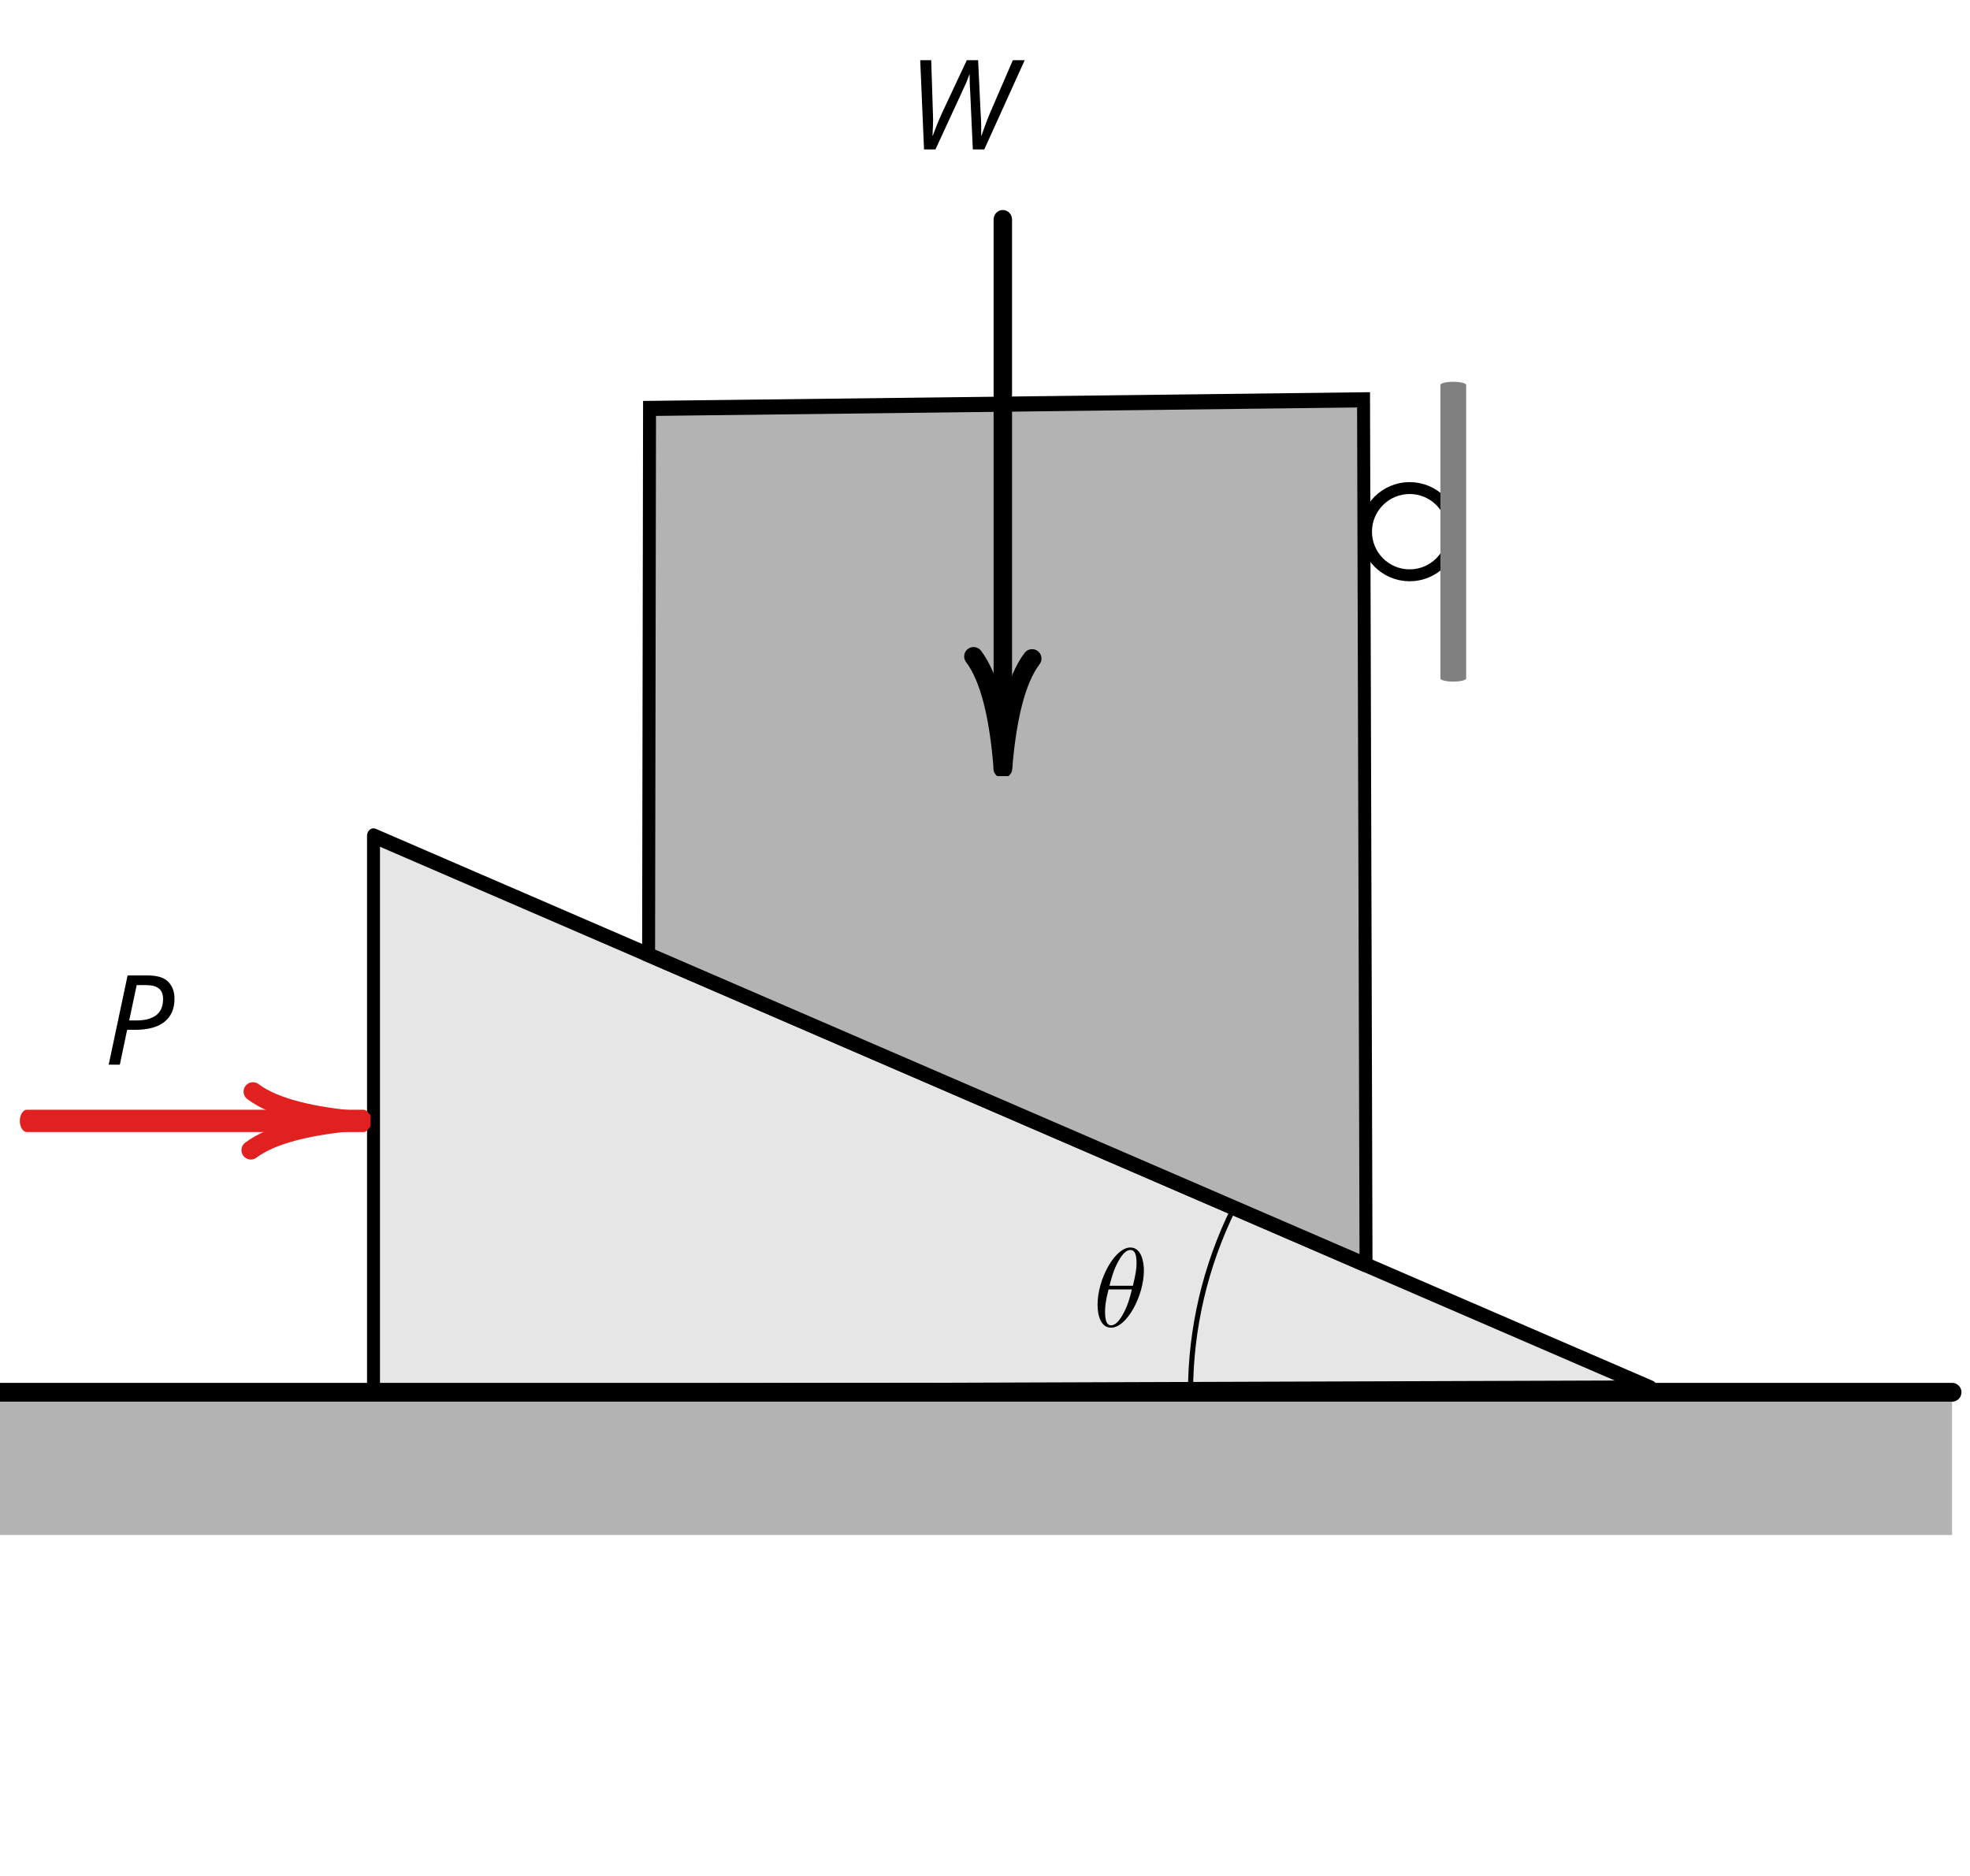
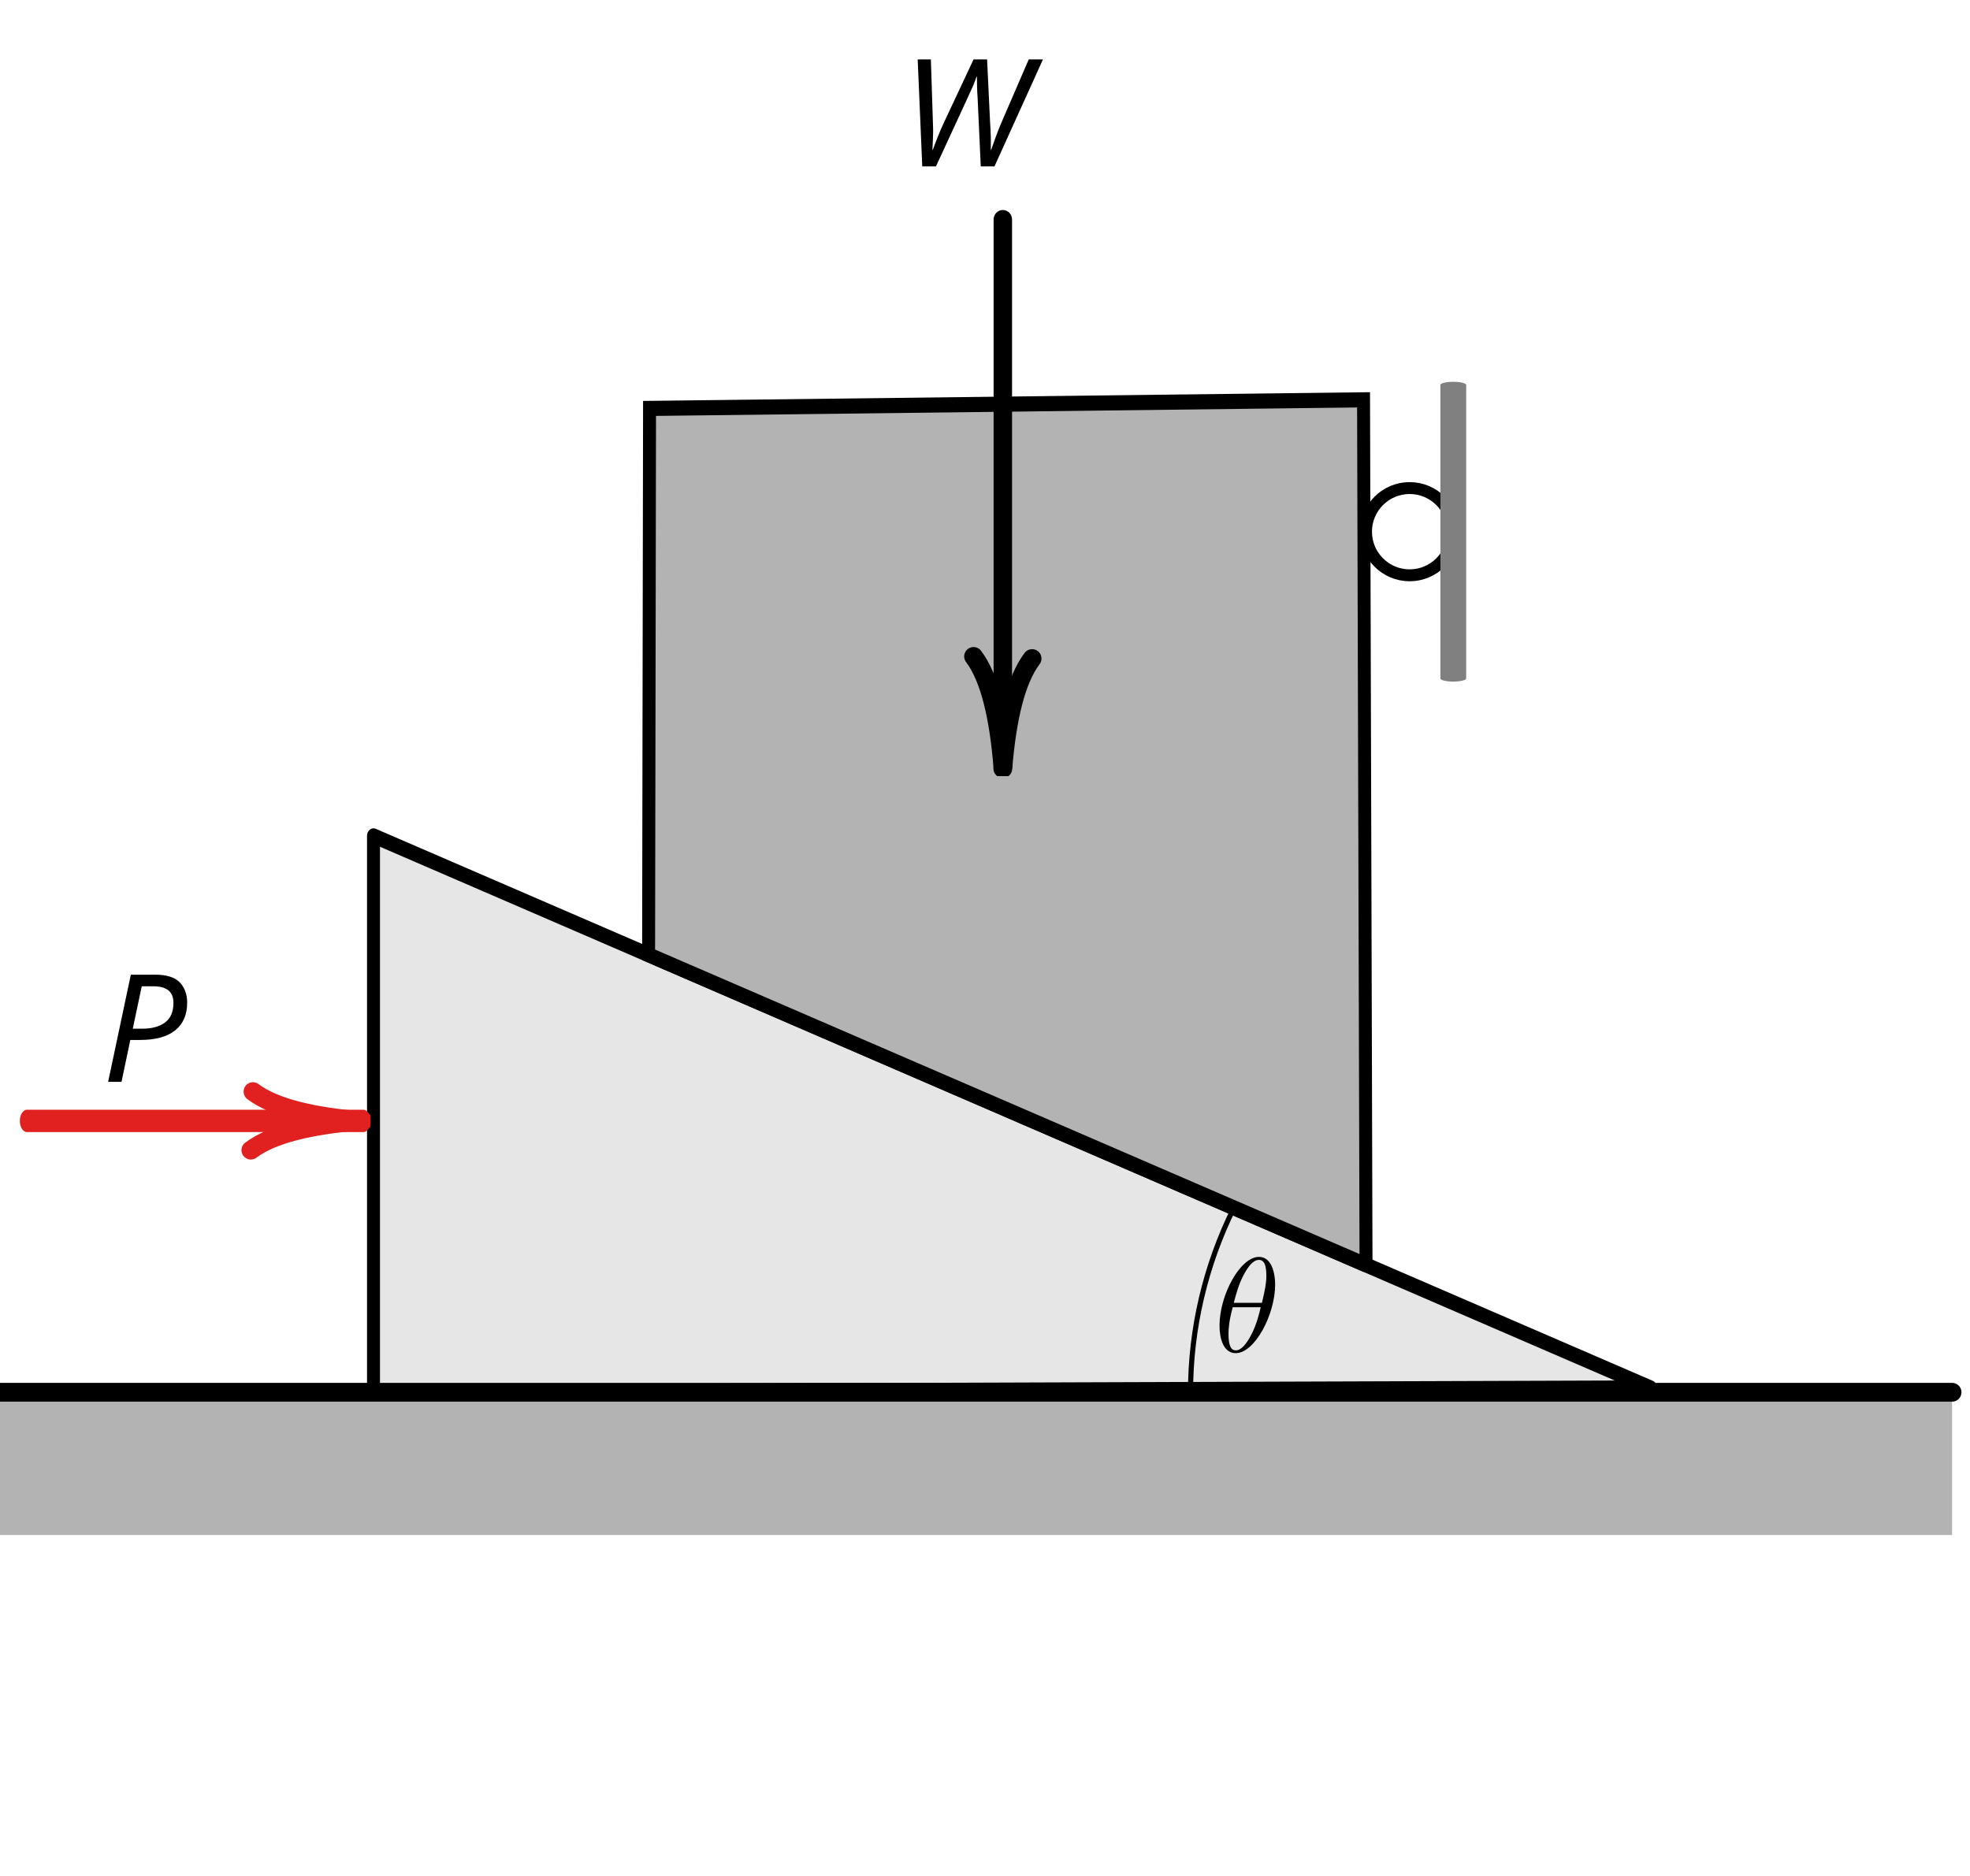
<svg xmlns="http://www.w3.org/2000/svg" width="100%" height="100%" viewBox="0 0 210 200" version="1.1" xml:space="preserve" style="fill-rule:evenodd;clip-rule:evenodd;stroke-linecap:round;stroke-miterlimit:1.5;">
  <g transform="matrix(1,0,0,1,-1433,0)">
-     <g transform="matrix(0.7,0,0,1,1295.1,-116)">
-       <rect id="wedge-example-a" x="197" y="116" width="300" height="200" style="fill:none;" />
+     <g id="wedge-example-a" transform="matrix(0.7,0,0,1,1295.1,-116)">
+       <rect x="197" y="116" width="300" height="200" style="fill:none;" />
      <clipPath id="_clip1">
-         <rect id="wedge-example-a1" x="197" y="116" width="300" height="200" />
+         <rect x="197" y="116" width="300" height="200" />
      </clipPath>
      <g clip-path="url(#_clip1)">
        <g transform="matrix(1.42857,0,0,1,-148.714,0)">
          <g transform="matrix(0.845588,0,0,0.845588,54.3529,36.1218)">
            <g transform="matrix(1,0,0,1,172.121,104)">
              <circle cx="227.5" cy="57.5" r="5.5" style="fill:none;stroke:black;stroke-width:1.5px;" />
            </g>
            <g transform="matrix(0.463977,0,0,0.541667,223.53,-90.2083)">
              <path d="M98,665L98,535.5L445,664L98,665Z" style="fill:rgb(230,230,230);stroke:black;stroke-width:3.52px;stroke-linejoin:round;" />
            </g>
            <g transform="matrix(0.463977,0,0,0.541667,223.53,-90.2083)">
              <path d="M173,436L172.743,563.179L367.672,635.364L367,434L173,436Z" style="fill:rgb(179,179,179);stroke:black;stroke-width:3.52px;" />
            </g>
            <g transform="matrix(1,0,0,1,197,116)">
              <rect x="19" y="154" width="252" height="18" style="fill:rgb(179,179,179);" />
            </g>
            <g transform="matrix(1,0,0,0.245033,134.121,142.265)">
              <path d="M271,154L271,3" style="fill:none;stroke:rgb(128,128,128);stroke-width:3.25px;" />
            </g>
            <g transform="matrix(1,0,0,1,197,116)">
              <path d="M19,154L271,154" style="fill:none;stroke:black;stroke-width:2.37px;" />
            </g>
            <g transform="matrix(3.22222,0,0,3.04794,-378.778,-263.39)">
              <path d="M234.688,167.389C233.576,169.772 233,172.37 233,175L251,175L234.688,167.389Z" style="fill:none;stroke:black;stroke-width:0.2px;" />
            </g>
          </g>
          <g id="_1.5pt-Vector-Red" transform="matrix(7.59264e-16,12.3997,-1,6.12323e-17,498.4,-4524.3)">
            <rect x="376" y="144" width="4.9" height="11" style="fill:none;" />
            <clipPath id="_clip2">
              <rect x="376" y="144" width="4.9" height="11" />
            </clipPath>
            <g clip-path="url(#_clip2)">
              <g transform="matrix(0.080647,0,-5.11374e-33,1.29268,348.173,-63.7317)">
                <g transform="matrix(1,0,0,0.773585,2,26.8679)">
                  <path d="M403,178.5C397.599,178.061 393.529,177.085 391.268,175.38" style="fill:none;stroke:black;stroke-width:2px;stroke-linejoin:round;" />
                </g>
                <g transform="matrix(1,0,0,-0.773585,1.77402,303.038)">
                  <path d="M403,178.5C397.599,178.061 393.529,177.085 391.268,175.38" style="fill:none;stroke:black;stroke-width:2px;stroke-linejoin:round;" />
                </g>
              </g>
              <g transform="matrix(0.0200387,-9.85944e-18,1.23875e-18,-0.24,373.75,177.82)">
                <path d="M118,118L351.818,118" style="fill:none;fill-rule:nonzero;stroke:black;stroke-width:8.19px;stroke-linejoin:round;stroke-miterlimit:10;" />
              </g>
            </g>
          </g>
          <g id="_1.5pt-Vector-Red1" transform="matrix(7.65306,-1.97215e-31,5.23272e-32,1,-2633.55,86)">
            <rect x="376" y="144" width="4.9" height="11" style="fill:none;" />
            <clipPath id="_clip3">
              <rect x="376" y="144" width="4.9" height="11" />
            </clipPath>
            <g clip-path="url(#_clip3)">
              <g transform="matrix(0.130667,0,-8.28544e-33,1.29268,327.875,-63.7317)">
                <g transform="matrix(1,0,0,0.773585,2,26.8679)">
                  <path d="M403,178.5C397.599,178.061 393.529,177.085 391.268,175.38" style="fill:none;stroke:rgb(225,32,32);stroke-width:2px;stroke-linejoin:round;" />
                </g>
                <g transform="matrix(1,0,0,-0.773585,1.77402,303.038)">
                  <path d="M403,178.5C397.599,178.061 393.529,177.085 391.268,175.38" style="fill:none;stroke:rgb(225,32,32);stroke-width:2px;stroke-linejoin:round;" />
                </g>
              </g>
              <g transform="matrix(0.0200387,-9.85944e-18,1.23875e-18,-0.24,373.75,177.82)">
                <path d="M118,118L351.818,118" style="fill:none;fill-rule:nonzero;stroke:rgb(225,32,32);stroke-width:9.93px;stroke-linejoin:round;stroke-miterlimit:10;" />
              </g>
            </g>
          </g>
          <g transform="matrix(1,0,0,1,358.922,251.089)">
-             <g>
+             <g transform="matrix(1.20091,0,0,1.20091,12.9844,1.41979)">
              <g id="glyph0-1">
                            </g>
              <g transform="matrix(1,0,0,1,-0.422125,6.33248)">
                <g id="surface1">
                  <g>
                    <g id="glyph0-11">
                      <g id="surface11">
                        <g>
                          <g id="glyph0-12">
                            <path d="M5.438,-5.969C5.438,-6.766 5.219,-8.422 4,-8.422C2.344,-8.422 0.5,-5.063 0.5,-2.313C0.5,-1.188 0.844,0.125 1.938,0.125C3.625,0.125 5.438,-3.297 5.438,-5.969ZM1.766,-4.344C1.969,-5.109 2.219,-6.063 2.688,-6.906C3.016,-7.5 3.453,-8.156 4,-8.156C4.578,-8.156 4.656,-7.406 4.656,-6.719C4.656,-6.125 4.547,-5.516 4.266,-4.344L1.766,-4.344ZM4.156,-3.953C4.031,-3.406 3.781,-2.391 3.328,-1.531C2.906,-0.719 2.453,-0.125 1.938,-0.125C1.547,-0.125 1.297,-0.484 1.297,-1.594C1.297,-2.094 1.359,-2.781 1.672,-3.953L4.156,-3.953Z" style="fill-rule:nonzero;" />
                          </g>
                        </g>
                      </g>
                    </g>
                  </g>
                </g>
              </g>
            </g>
-             <g transform="matrix(1,0,0,1,-118.883,-138.58)">
+             <g transform="matrix(1.20091,0,0,1.20091,-121.664,-160.257)">
              <g transform="matrix(13.3333,0,0,13.3333,22.0365,117)">
                            </g>
              <text x="13px" y="117px" style="font-family:'CMUSerif-Italic', 'CMU Serif';font-weight:500;font-style:italic;font-size:13.333px;">P</text>
            </g>
-             <g transform="matrix(1,0,0,1,-41.7463,-204.31)">
+             <g transform="matrix(1.19867,0,0,1.19867,-46.568,-219.418)">
              <g transform="matrix(13.3333,0,0,13.3333,34.7969,85.1507)">
                            </g>
              <text x="21.496px" y="85.151px" style="font-family:'CMUSerif-Italic', 'CMU Serif';font-weight:500;font-style:italic;font-size:13.333px;">W</text>
            </g>
          </g>
        </g>
      </g>
    </g>
  </g>
</svg>
